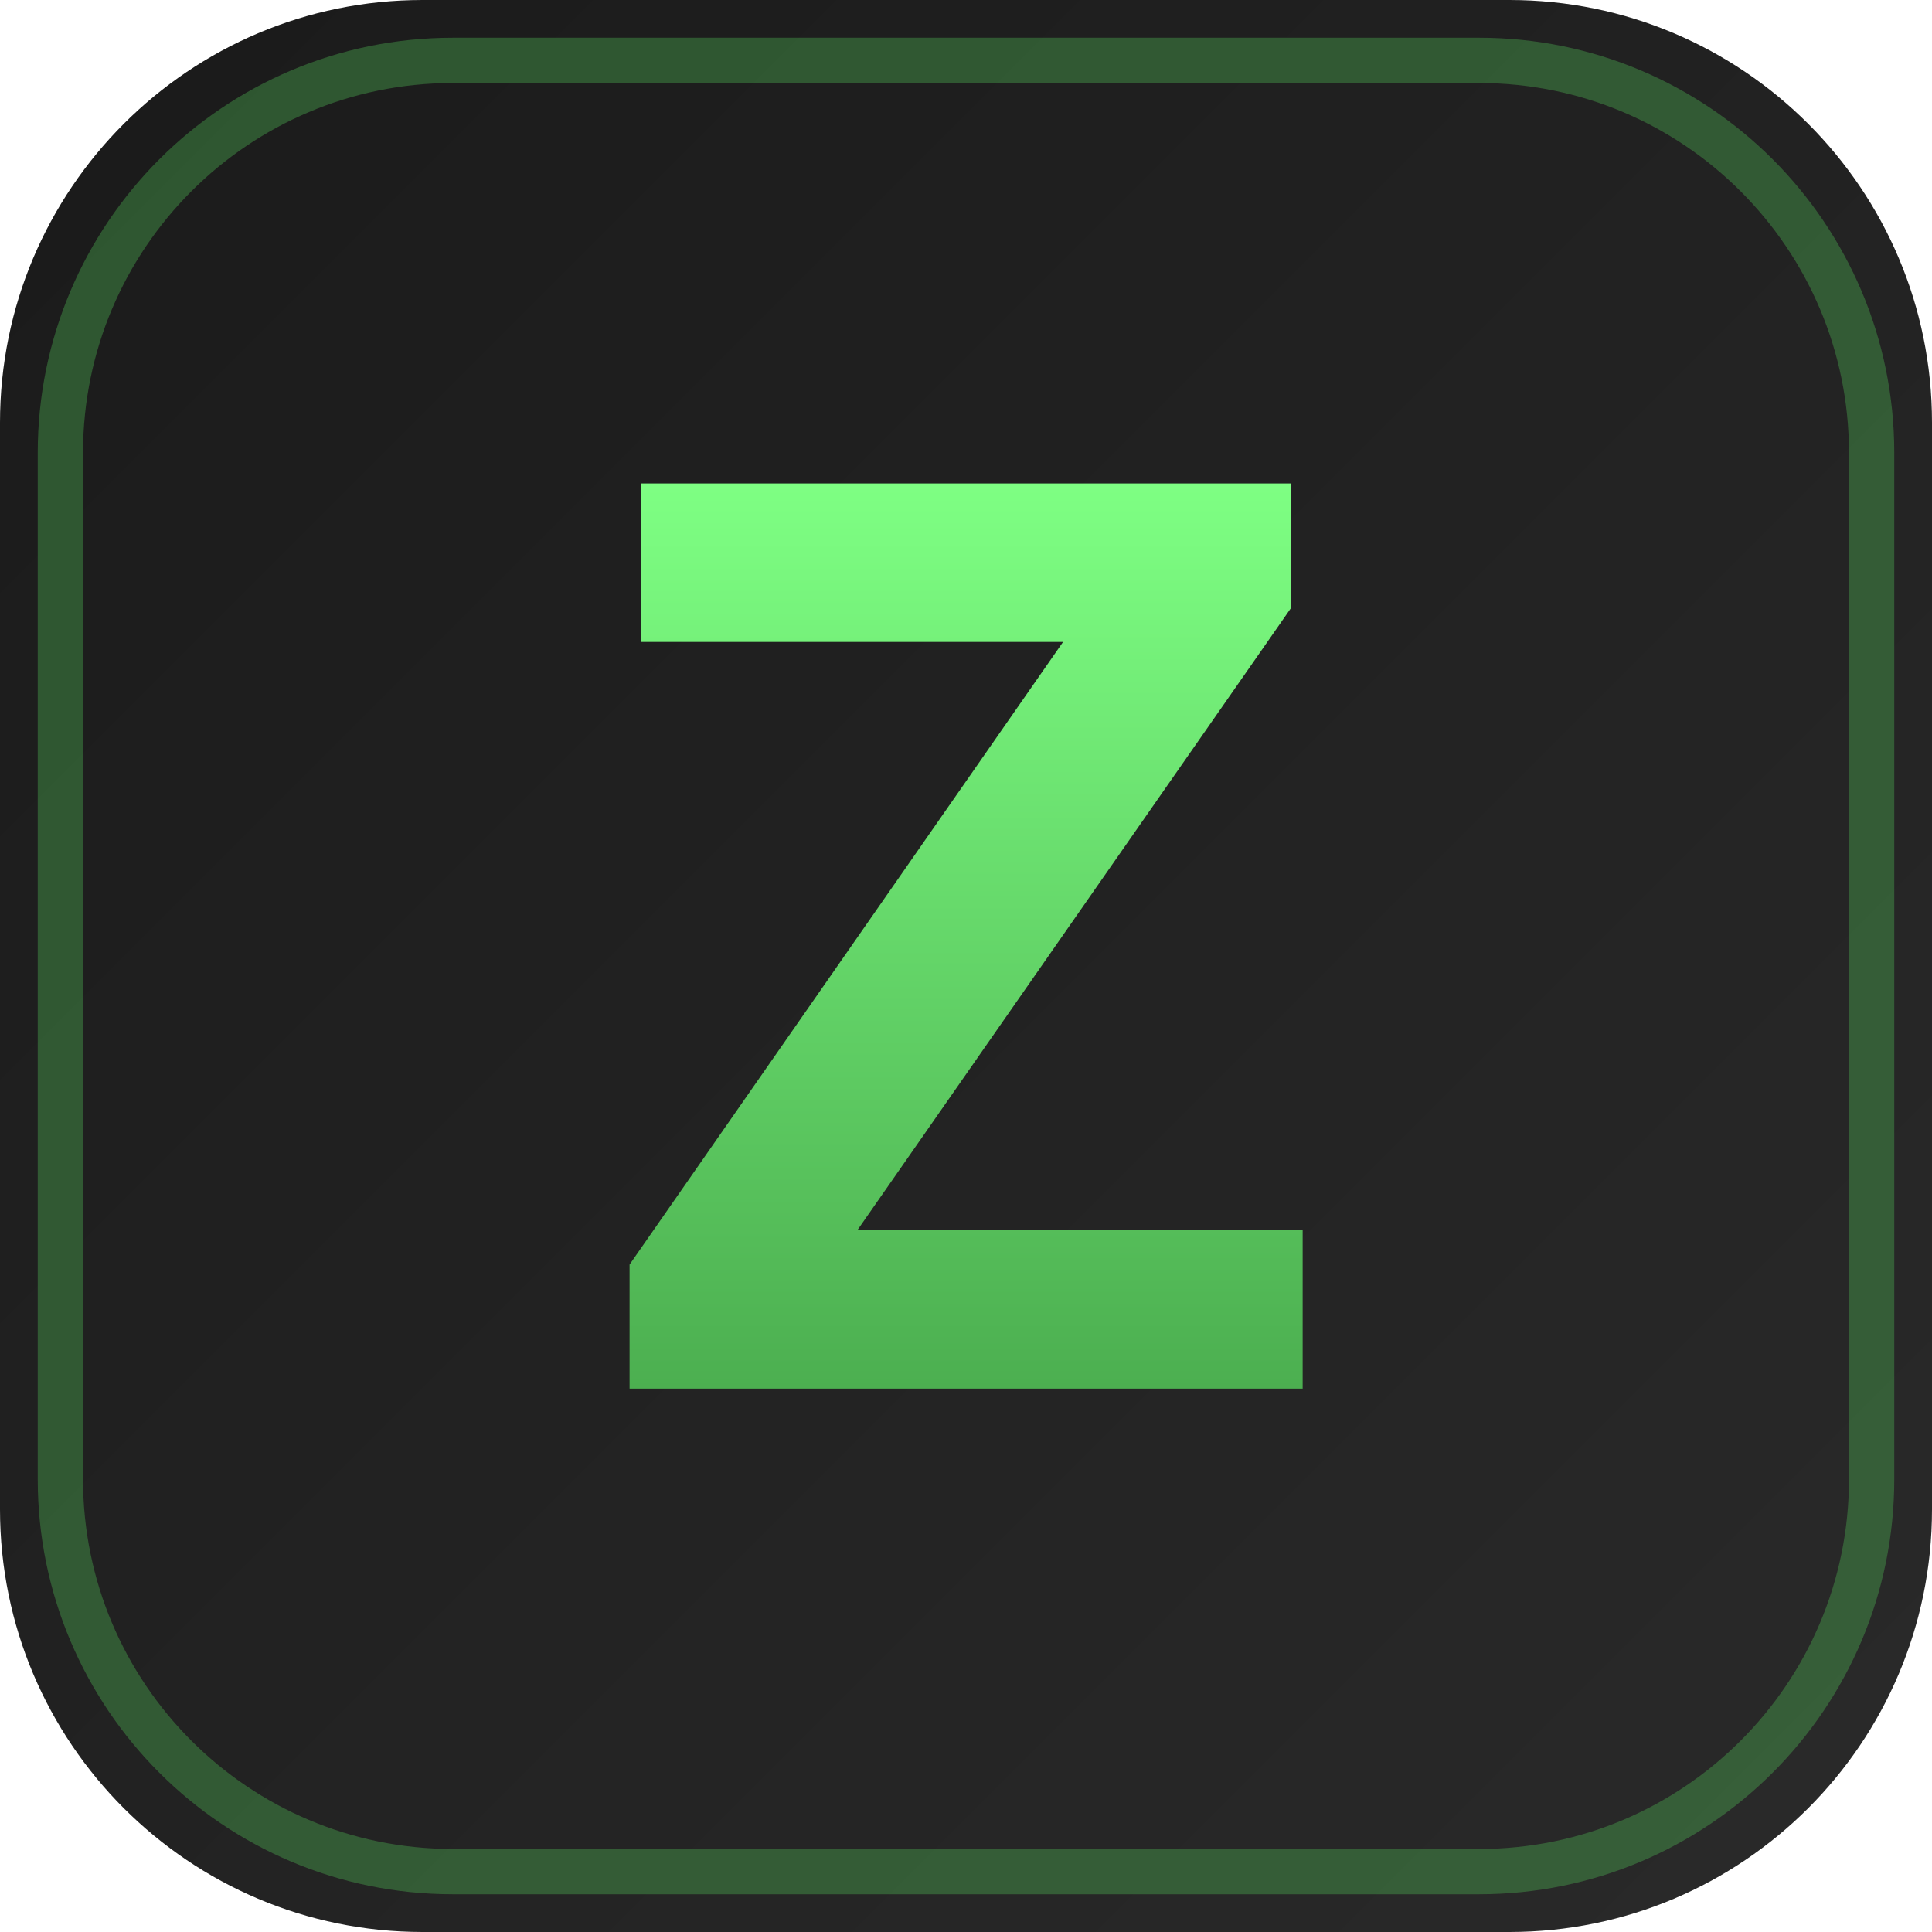
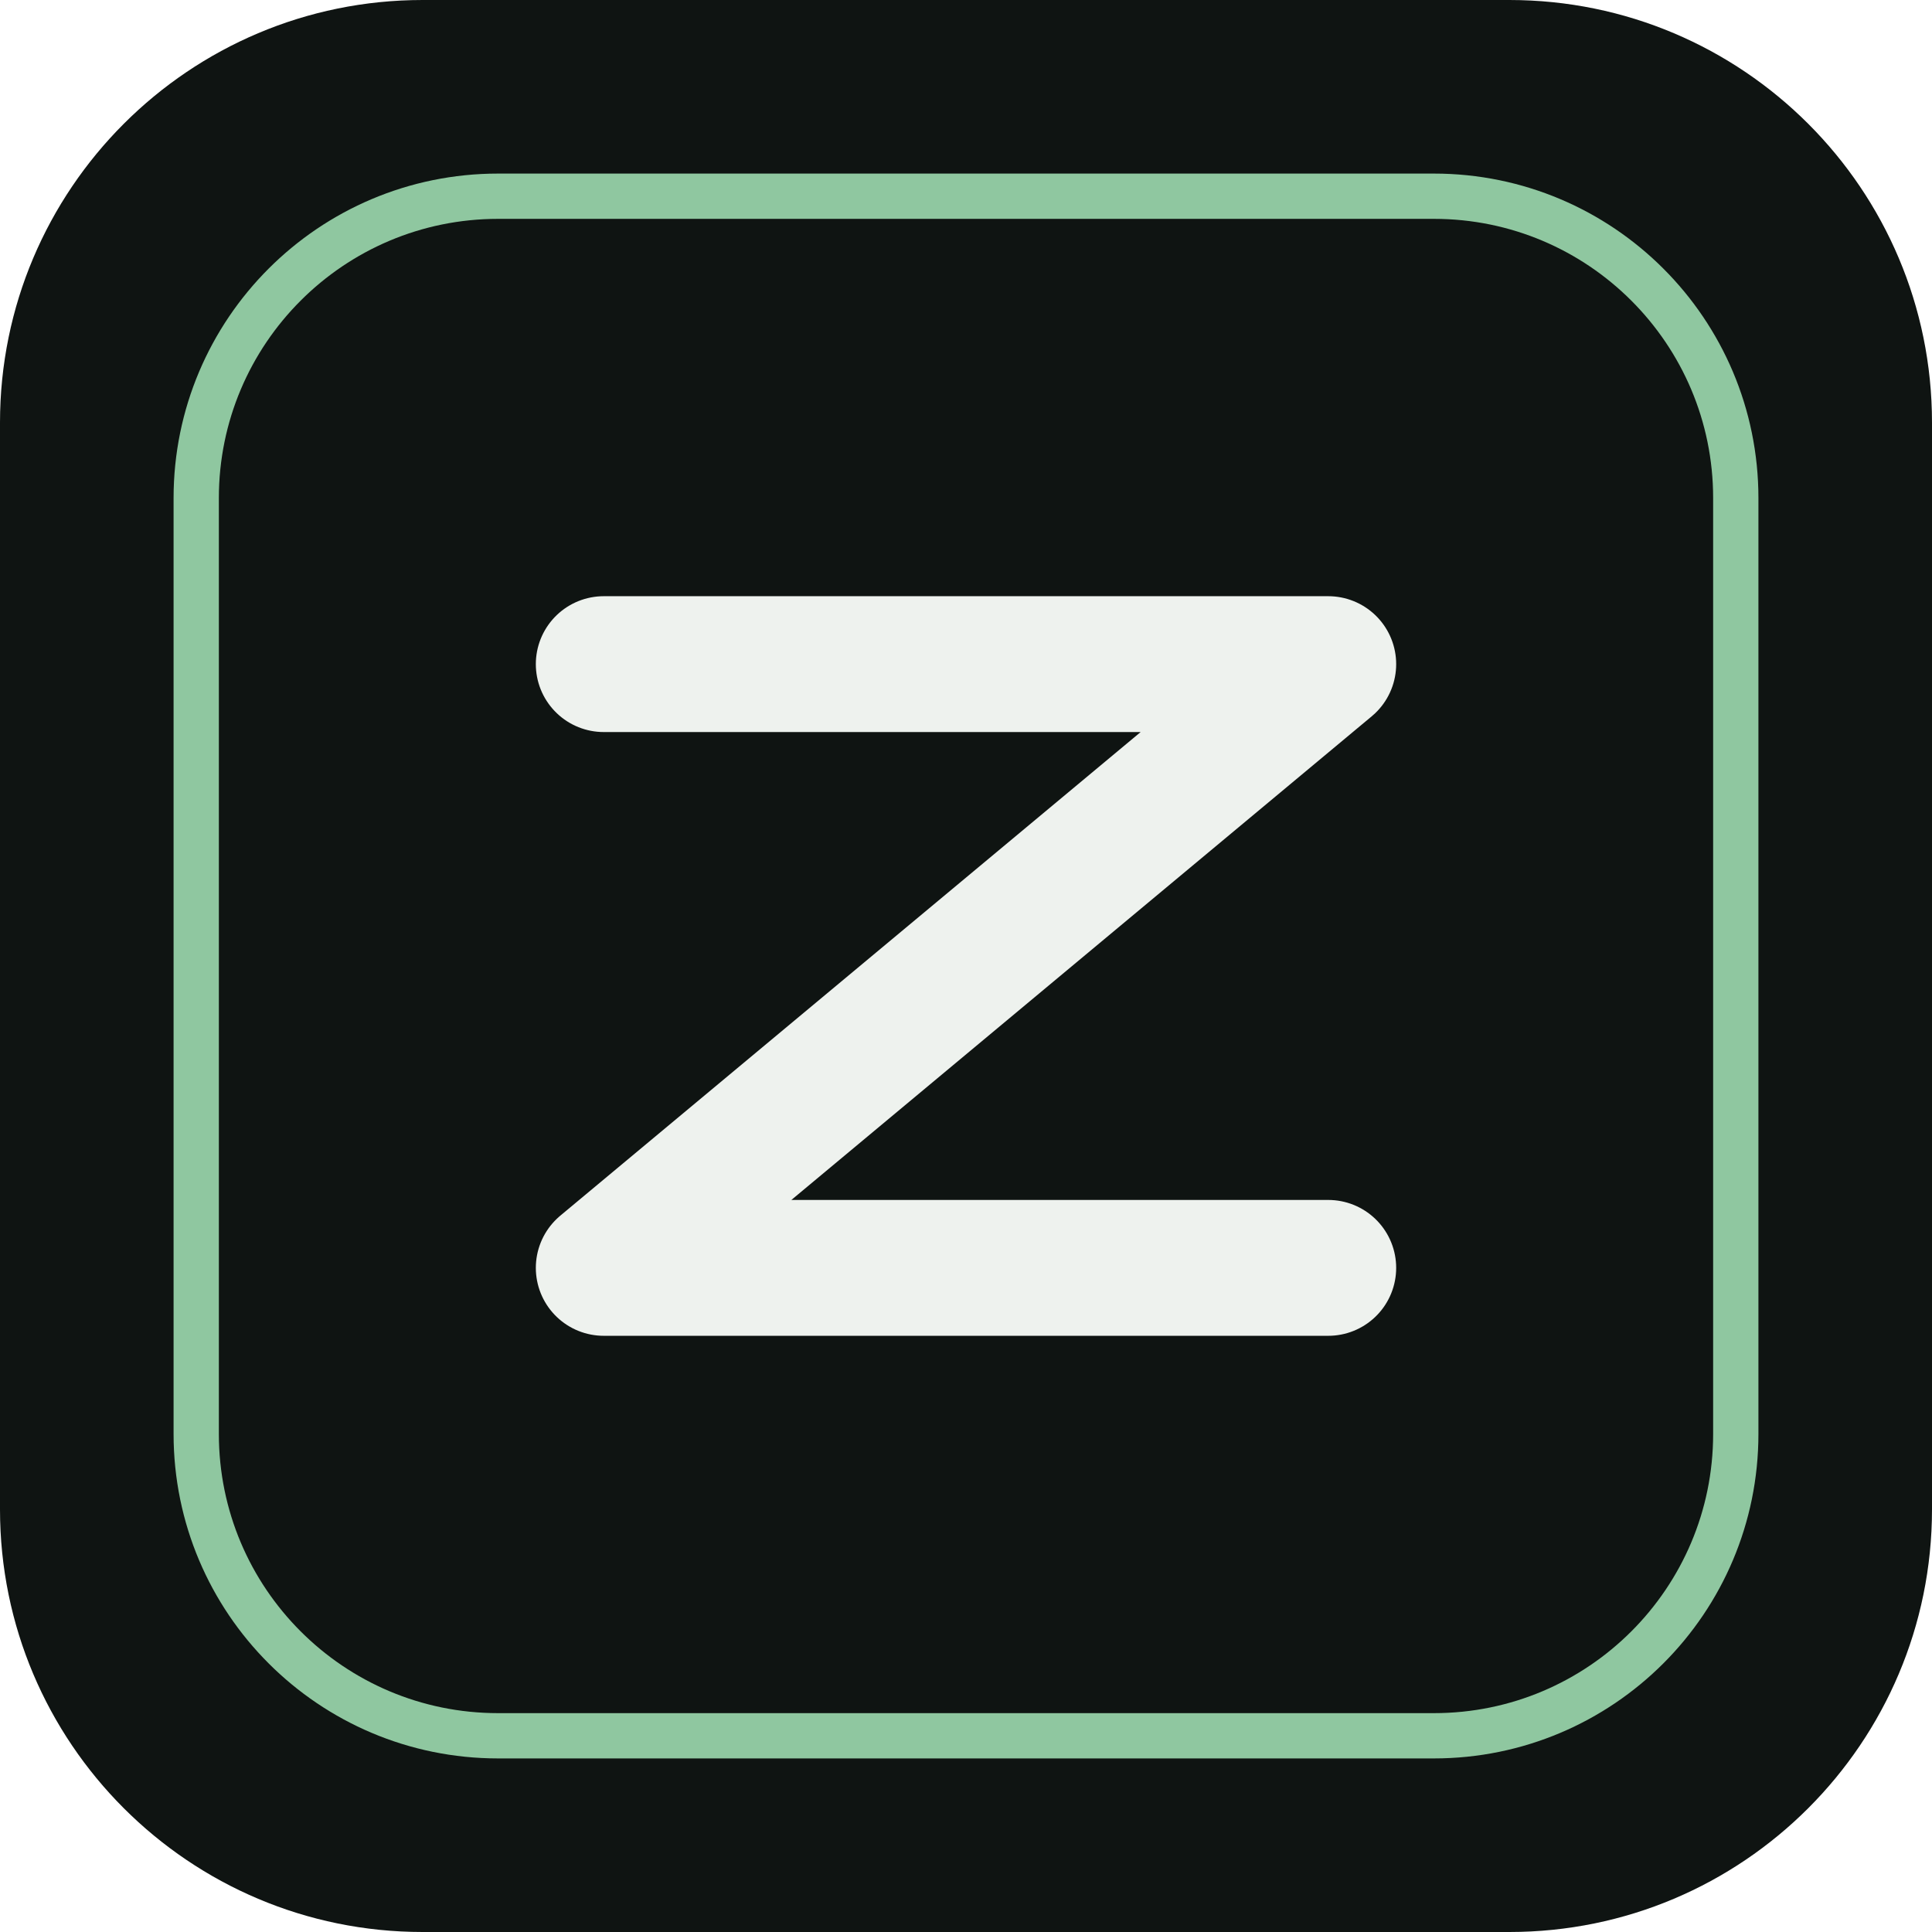
- <svg xmlns="http://www.w3.org/2000/svg" viewBox="0 0 64 64">
-   <defs>
-     <linearGradient id="bg" x1="0" y1="0" x2="1" y2="1">
-       <stop offset="0%" stop-color="#1a1a1a" />
-       <stop offset="100%" stop-color="#2a2a2a" />
-     </linearGradient>
-     <linearGradient id="z" x1="0" y1="0" x2="0" y2="1">
-       <stop offset="0%" stop-color="#7eff83" />
-       <stop offset="100%" stop-color="#4caf50" />
-     </linearGradient>
-   </defs>
-   <rect width="64" height="64" rx="14" fill="url(#bg)" />
-   <rect x="2" y="2" width="60" height="60" rx="13" fill="none" stroke="#4caf50" stroke-width="1.5" opacity="0.4" />
-   <text x="32" y="46" font-family="'Segoe UI', system-ui, sans-serif" font-size="42" font-weight="800" fill="url(#z)" text-anchor="middle" letter-spacing="-1">Z</text>
+ <svg xmlns="http://www.w3.org/2000/svg" viewBox="0 0 64 64" role="img" aria-label="ZenonEl">
+   <rect width="64" height="64" rx="14" fill="#0f1412" />
+   <rect x="6.5" y="6.5" width="51" height="51" rx="10" fill="none" stroke="#8fc7a0" stroke-width="1.5" />
+   <path d="M20 22h24L20 42h24" fill="none" stroke="#eef2ee" stroke-width="4.5" stroke-linecap="round" stroke-linejoin="round" />
</svg>
